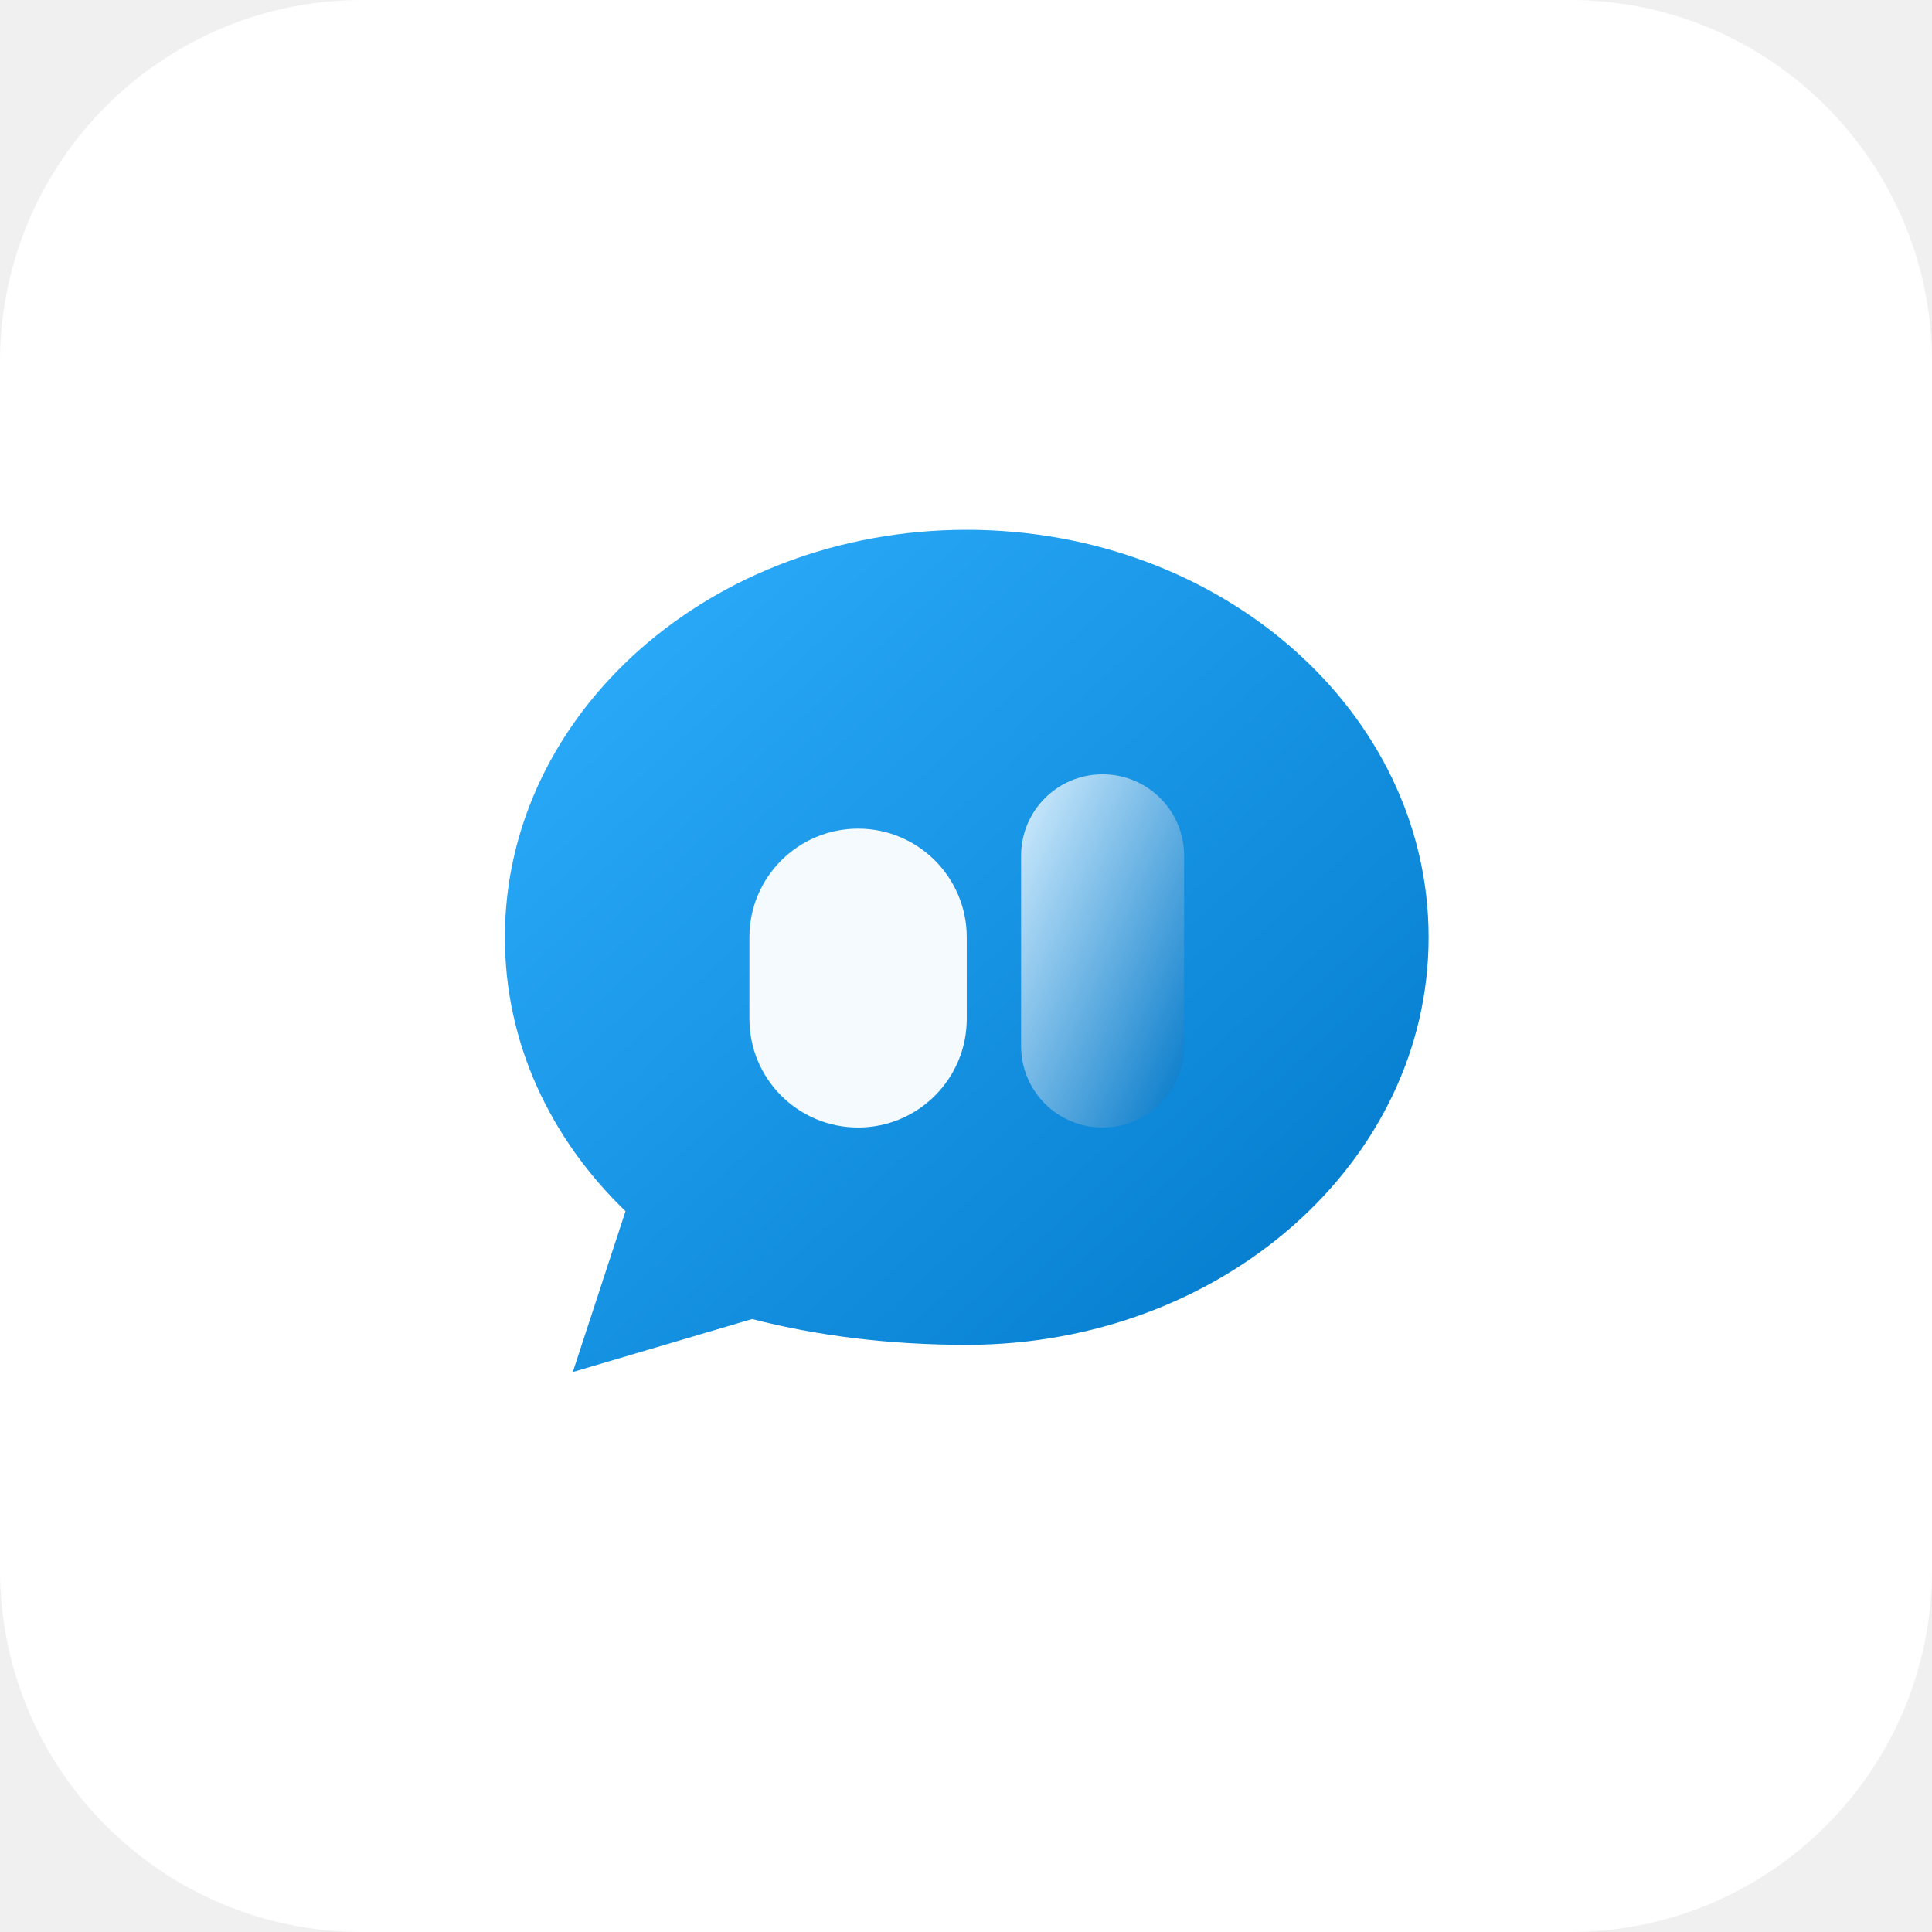
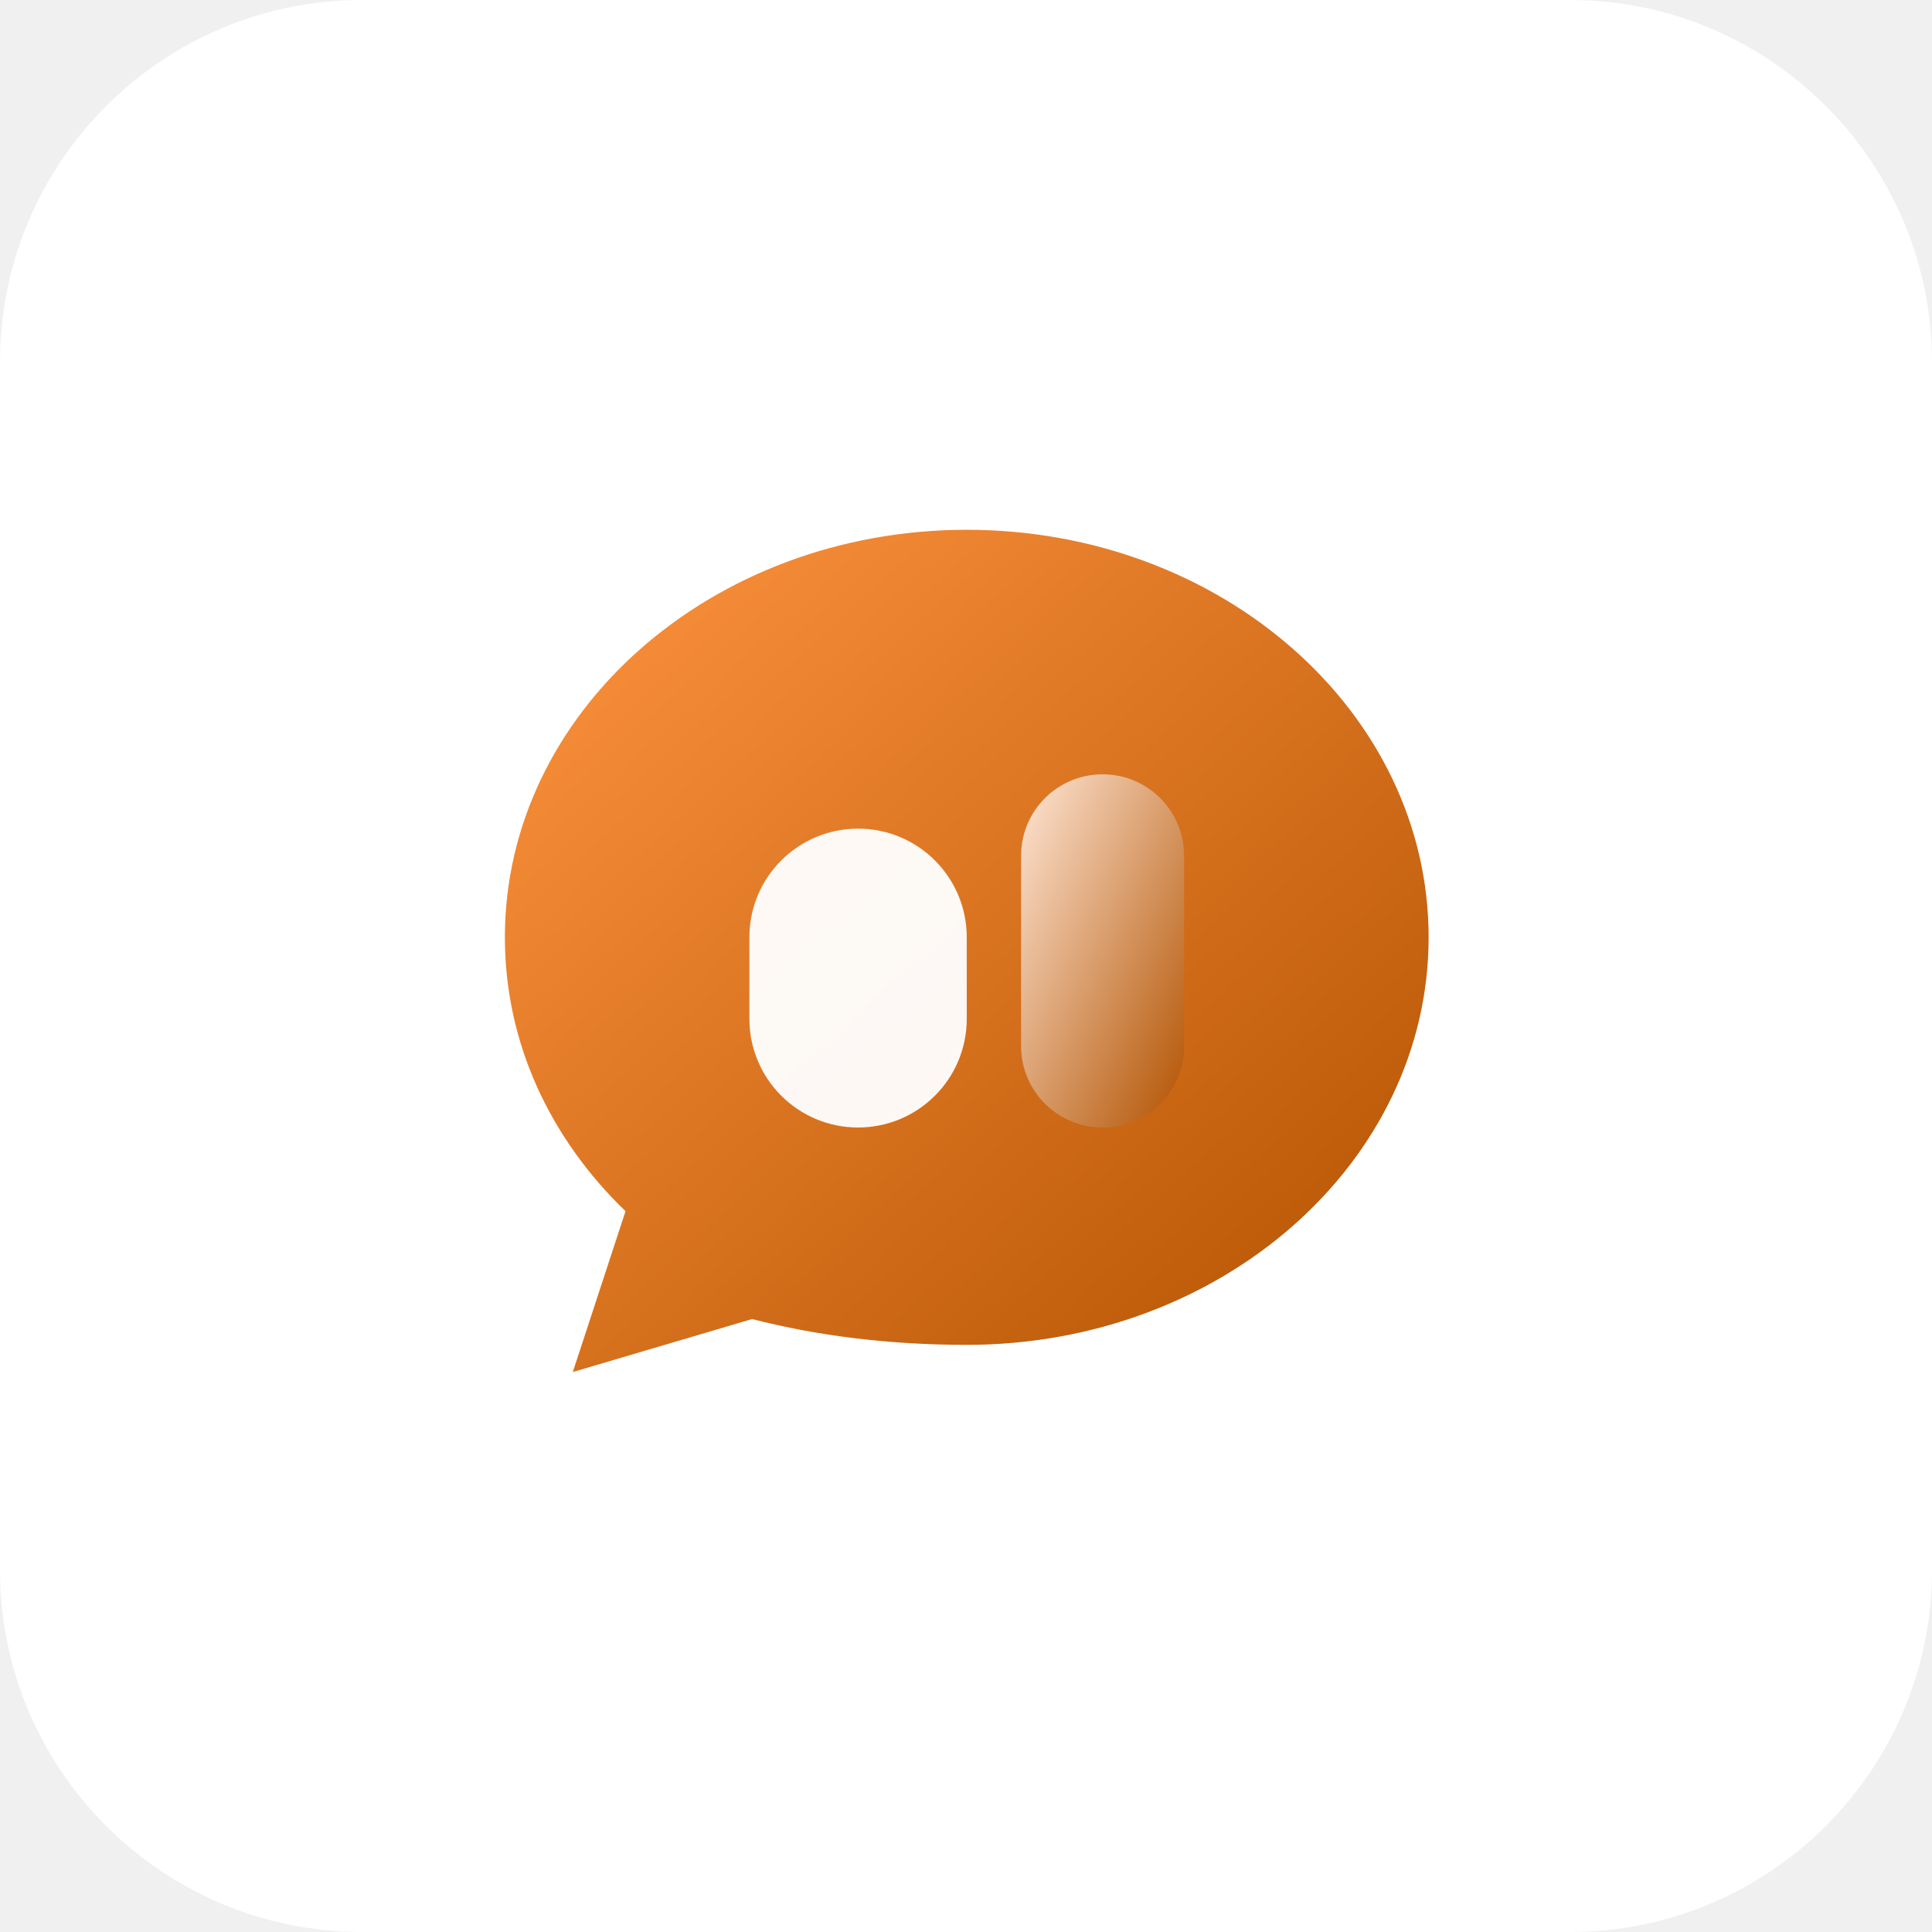
<svg xmlns="http://www.w3.org/2000/svg" viewBox="0 0 512 512" width="512" height="512">
  <defs>
    <linearGradient id="bubble" x1="0%" y1="0%" x2="100%" y2="100%">
-       <stop offset="0%" stop-color="#2fb0ff" />
-       <stop offset="100%" stop-color="#0077c8" />
+       <stop offset="0%" stop-color="#ff9440" />
+       <stop offset="100%" stop-color="#b25200" />
    </linearGradient>
    <linearGradient id="wave" x1="0%" y1="0%" x2="100%" y2="100%">
-       <stop offset="0%" stop-color="#d6efff" />
-       <stop offset="100%" stop-color="#0077c8" />
+       <stop offset="0%" stop-color="#ffe6d5" />
+       <stop offset="100%" stop-color="#b25200" />
    </linearGradient>
  </defs>
  <rect width="512" height="512" rx="96" fill="#ffffff" />
  <g transform="translate(105, 126) scale(7.2)">
    <path d="M21 2C11.61 2 4 8.72 4 17C4 20.89 5.67 24.41 8.44 27.08L6.5 33L13.1 31.05C15.5 31.67 18.17 32 21 32C30.39 32 38 25.28 38 17C38 8.72 30.39 2 21 2Z" fill="url(#bubble)" />
    <path d="M13 17C13 14.79 14.79 13 17 13C19.21 13 21 14.79 21 17V20C21 22.21 19.21 24 17 24C14.79 24 13 22.21 13 20V17Z" fill="white" fill-opacity="0.95" />
    <path d="M23 14C23 12.34 24.34 11 26 11C27.66 11 29 12.34 29 14V21C29 22.66 27.66 24 26 24C24.34 24 23 22.66 23 21V14Z" fill="url(#wave)" />
  </g>
</svg>
